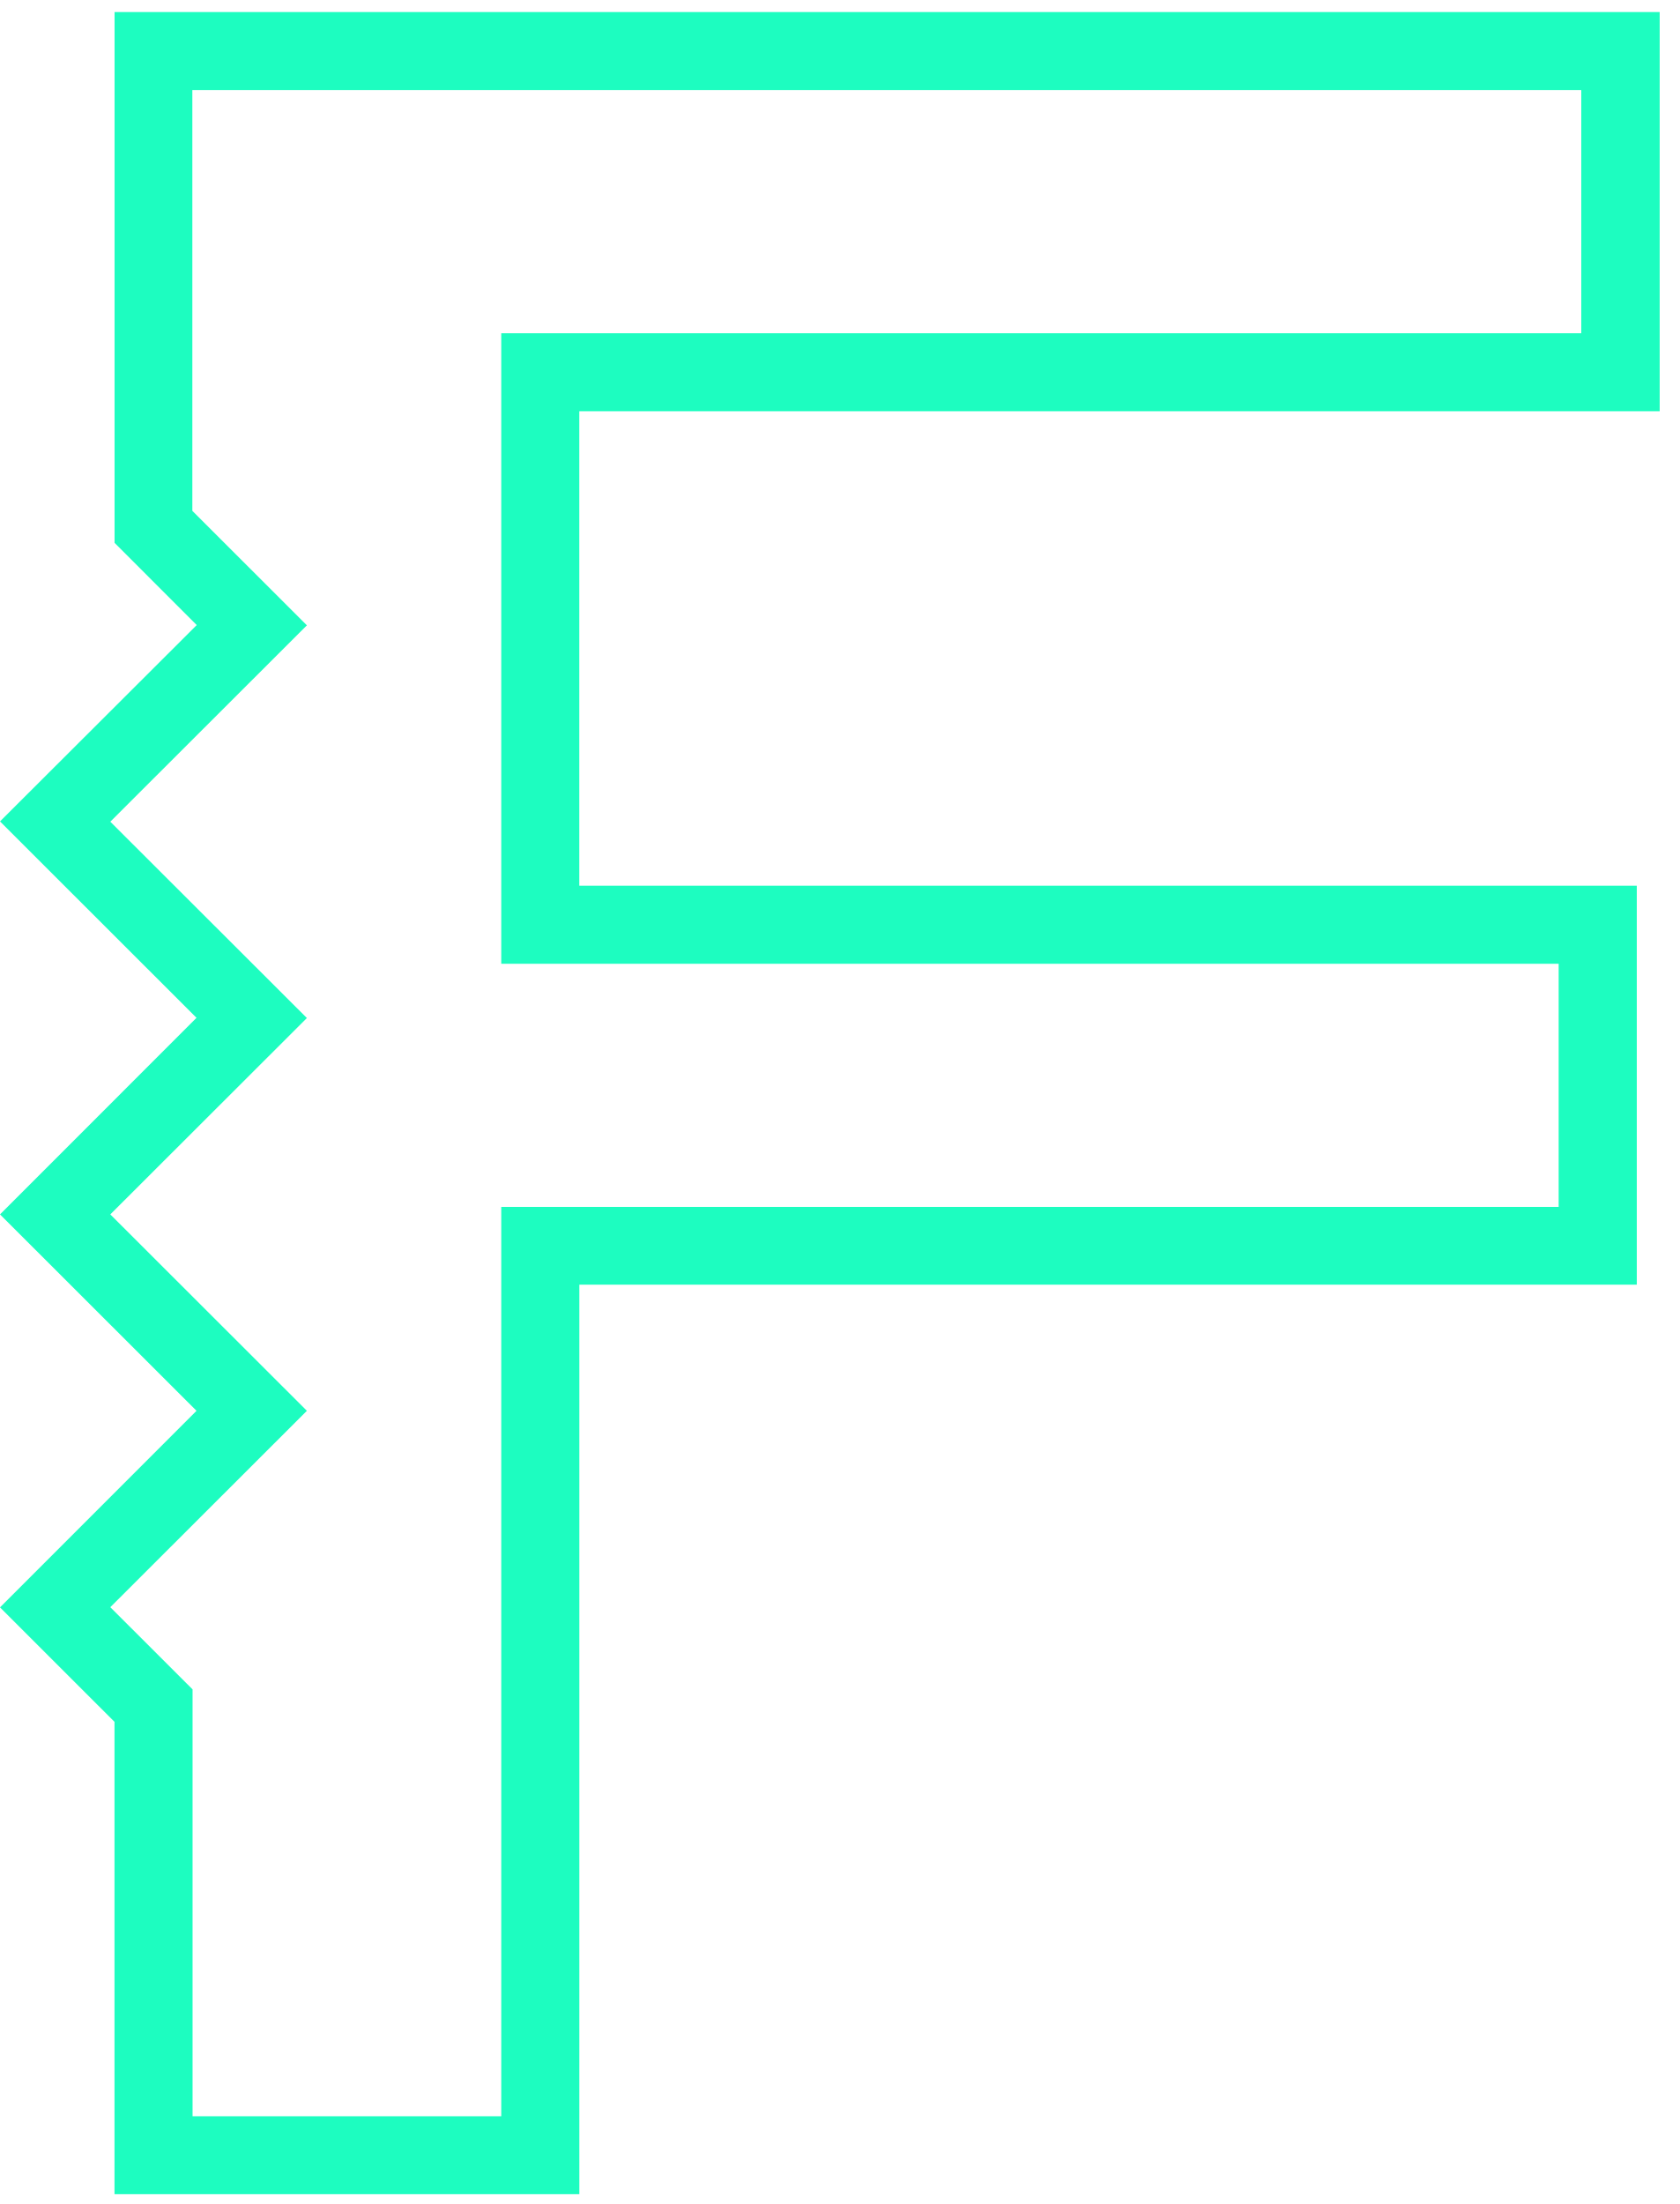
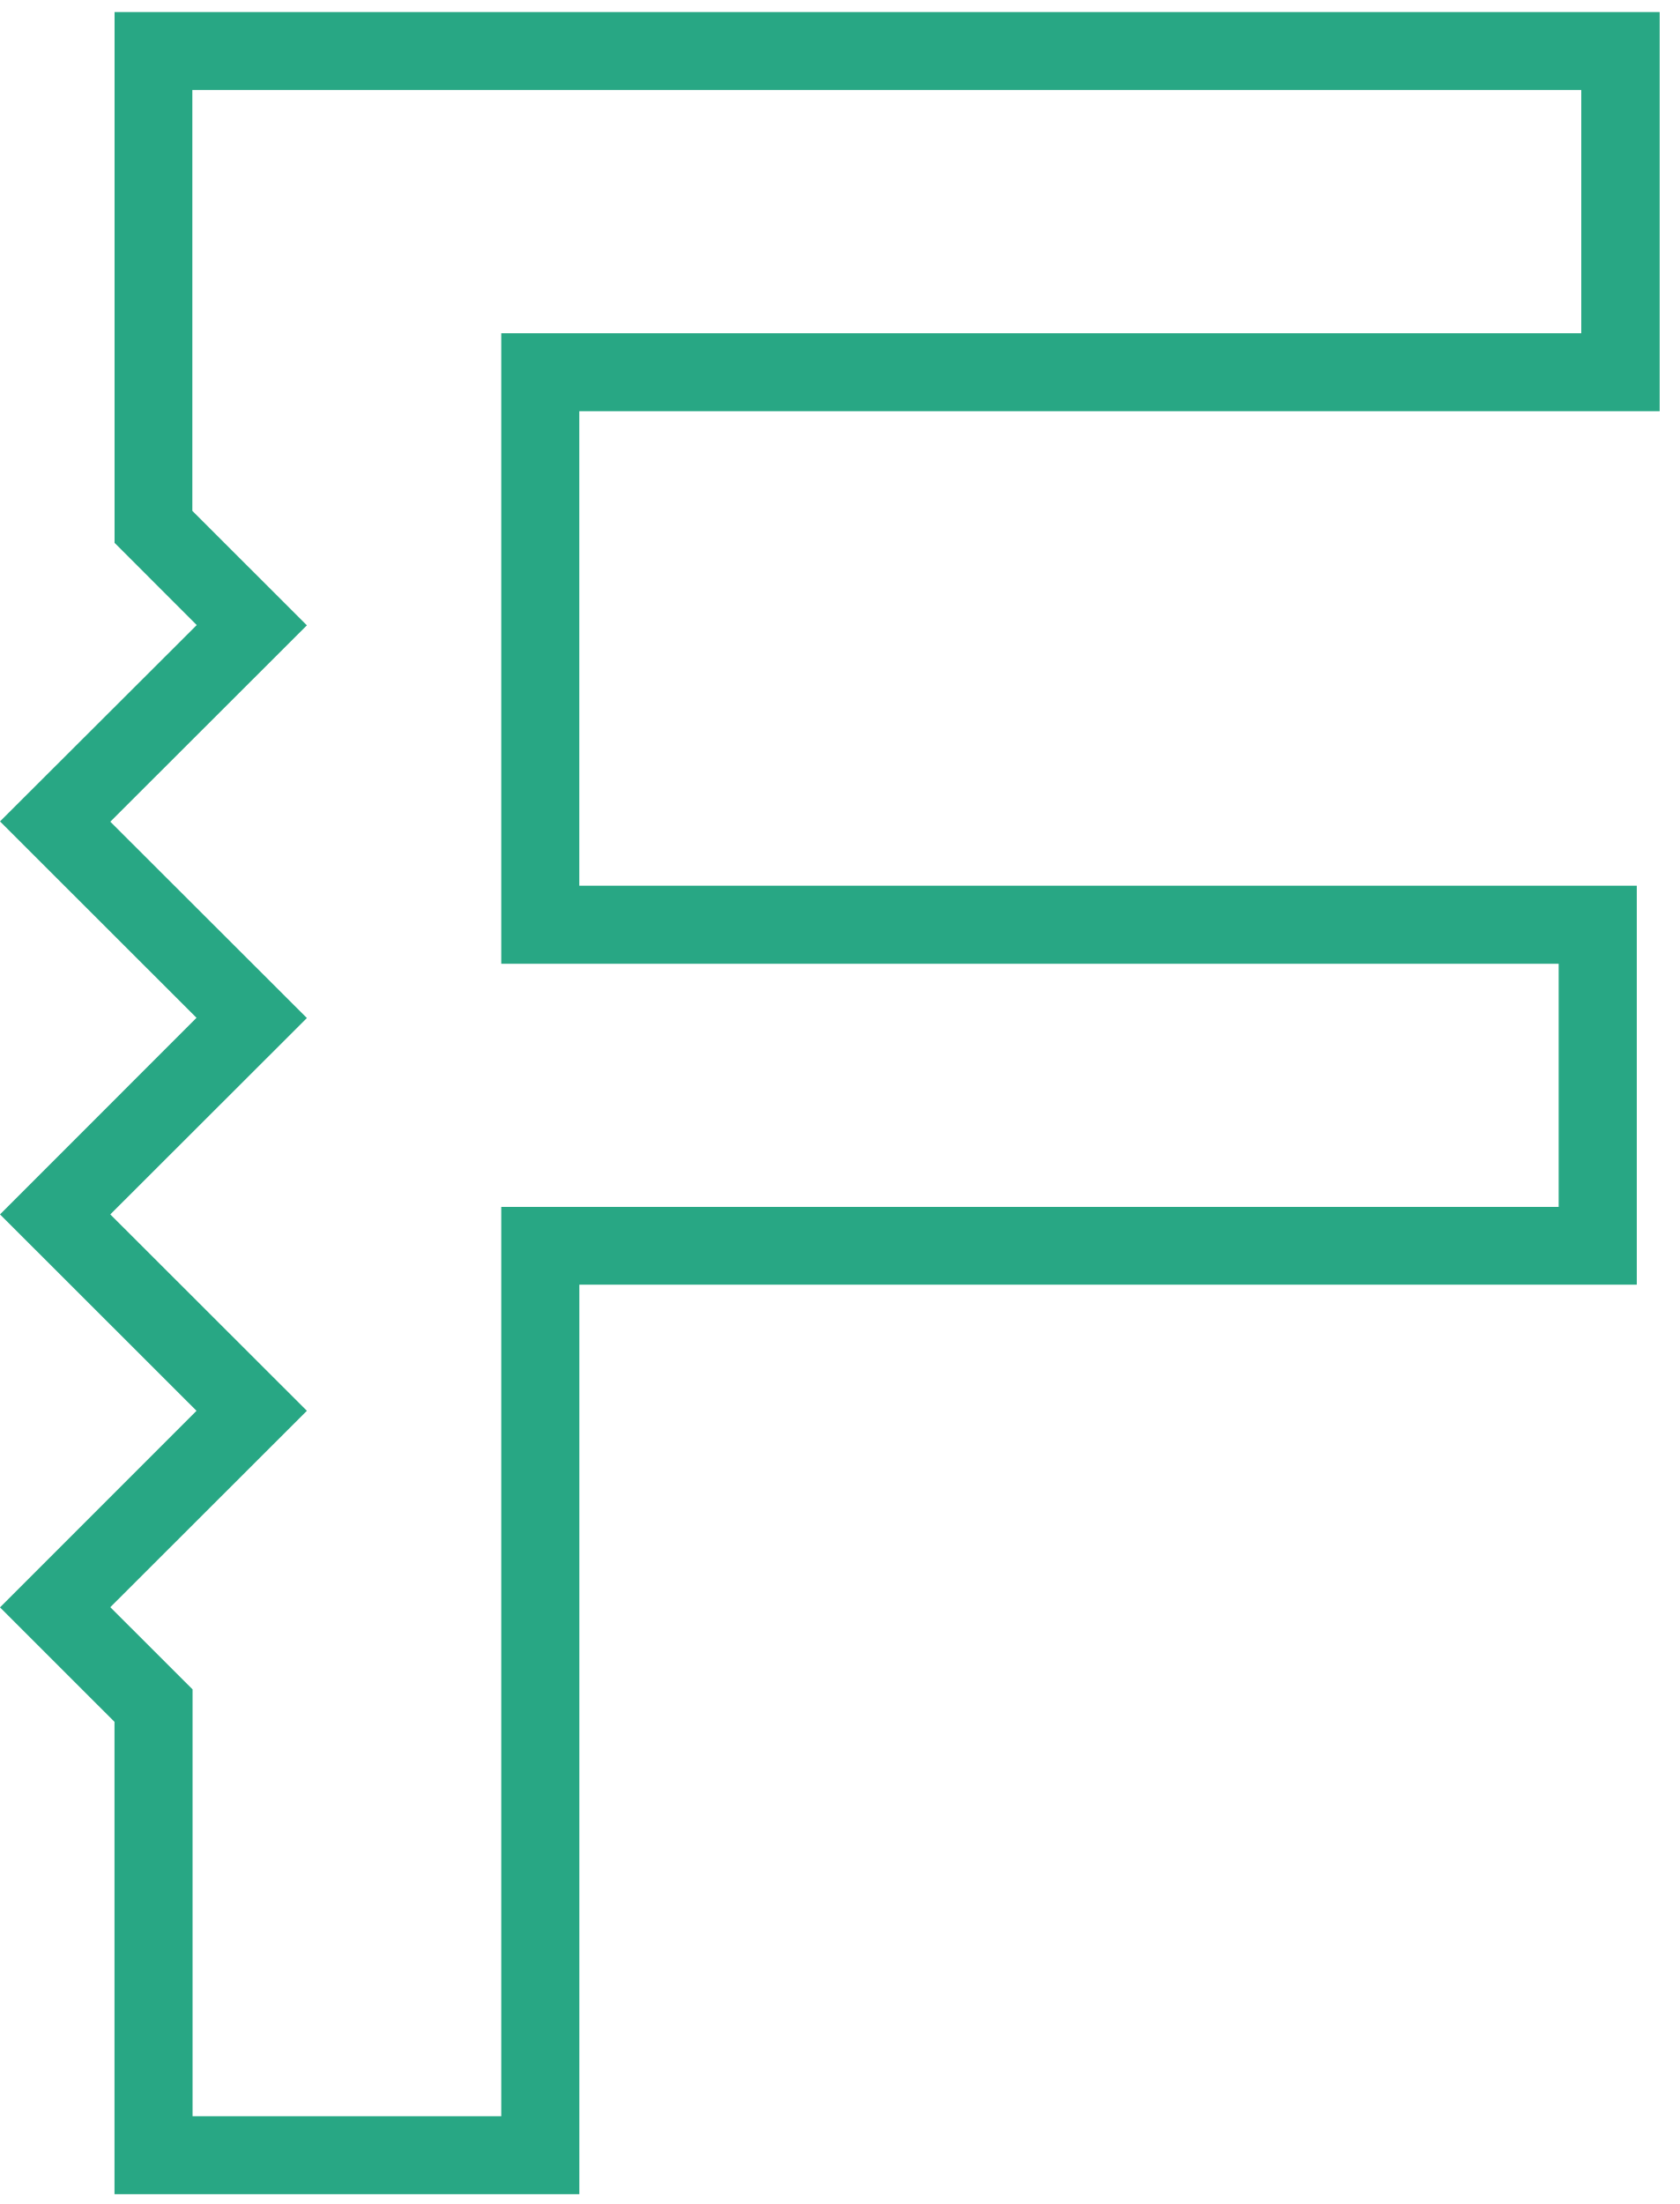
<svg xmlns="http://www.w3.org/2000/svg" viewBox="0 0 77 101">
-   <path fill="#1DFDC0" d="M76.071 18.846V.551H5.251v24.326l3.766 3.767L0 37.642l9.007 9L0 55.651l9.007 9L0 73.66l5.248 5.245v21.645h21.306v-41.68h48.468V40.588h-48.47V18.846H76.07Zm-49.52 25.32h44.89v11.142H22.975V96.98H8.826V77.417l-3.77-3.766 9.01-9-9.01-9 9.01-8.999-9.01-8.997 9.01-8.999-5.25-5.245V4.127h63.661V15.27H22.975v28.895h3.58-.003Z" />
+   <path fill="#28a784" d="M76.071 18.846V.551H5.251v24.326l3.766 3.767L0 37.642l9.007 9L0 55.651l9.007 9L0 73.66l5.248 5.245v21.645h21.306v-41.68h48.468V40.588h-48.47V18.846H76.07Zm-49.52 25.32h44.89v11.142H22.975V96.98H8.826V77.417l-3.77-3.766 9.01-9-9.01-9 9.01-8.999-9.01-8.997 9.01-8.999-5.25-5.245V4.127h63.661V15.27H22.975v28.895h3.58-.003Z" />
</svg>
